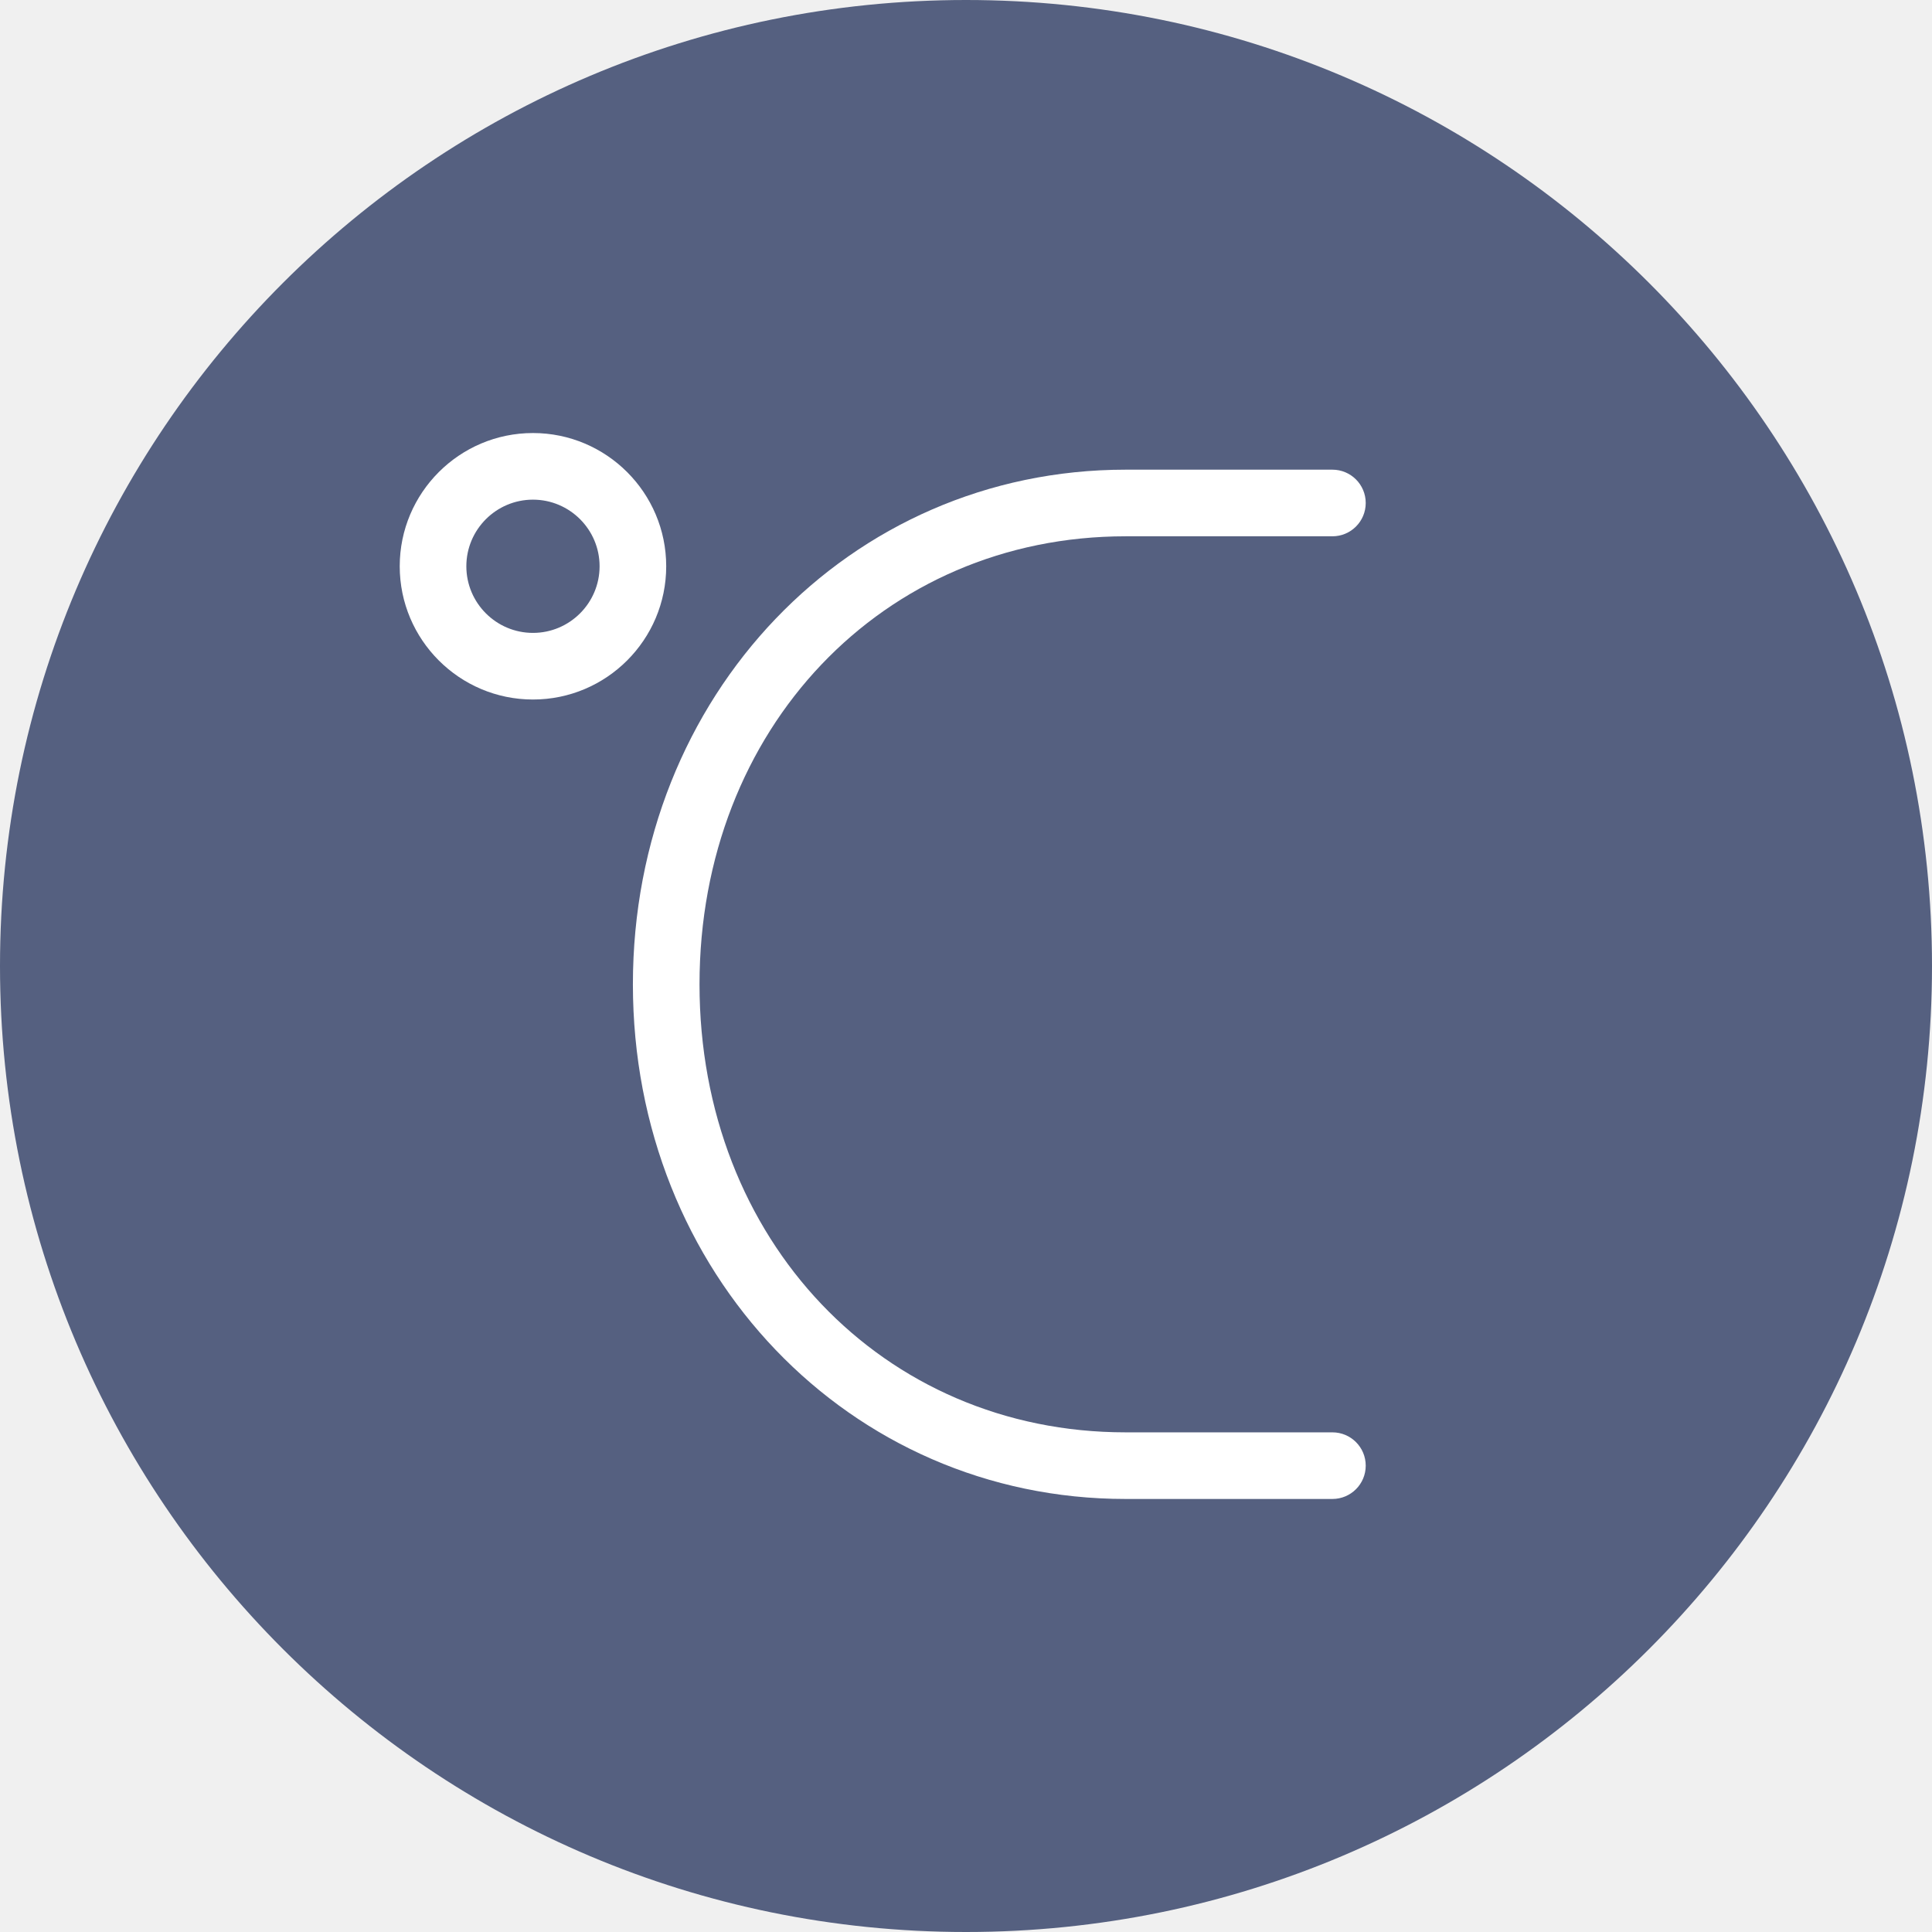
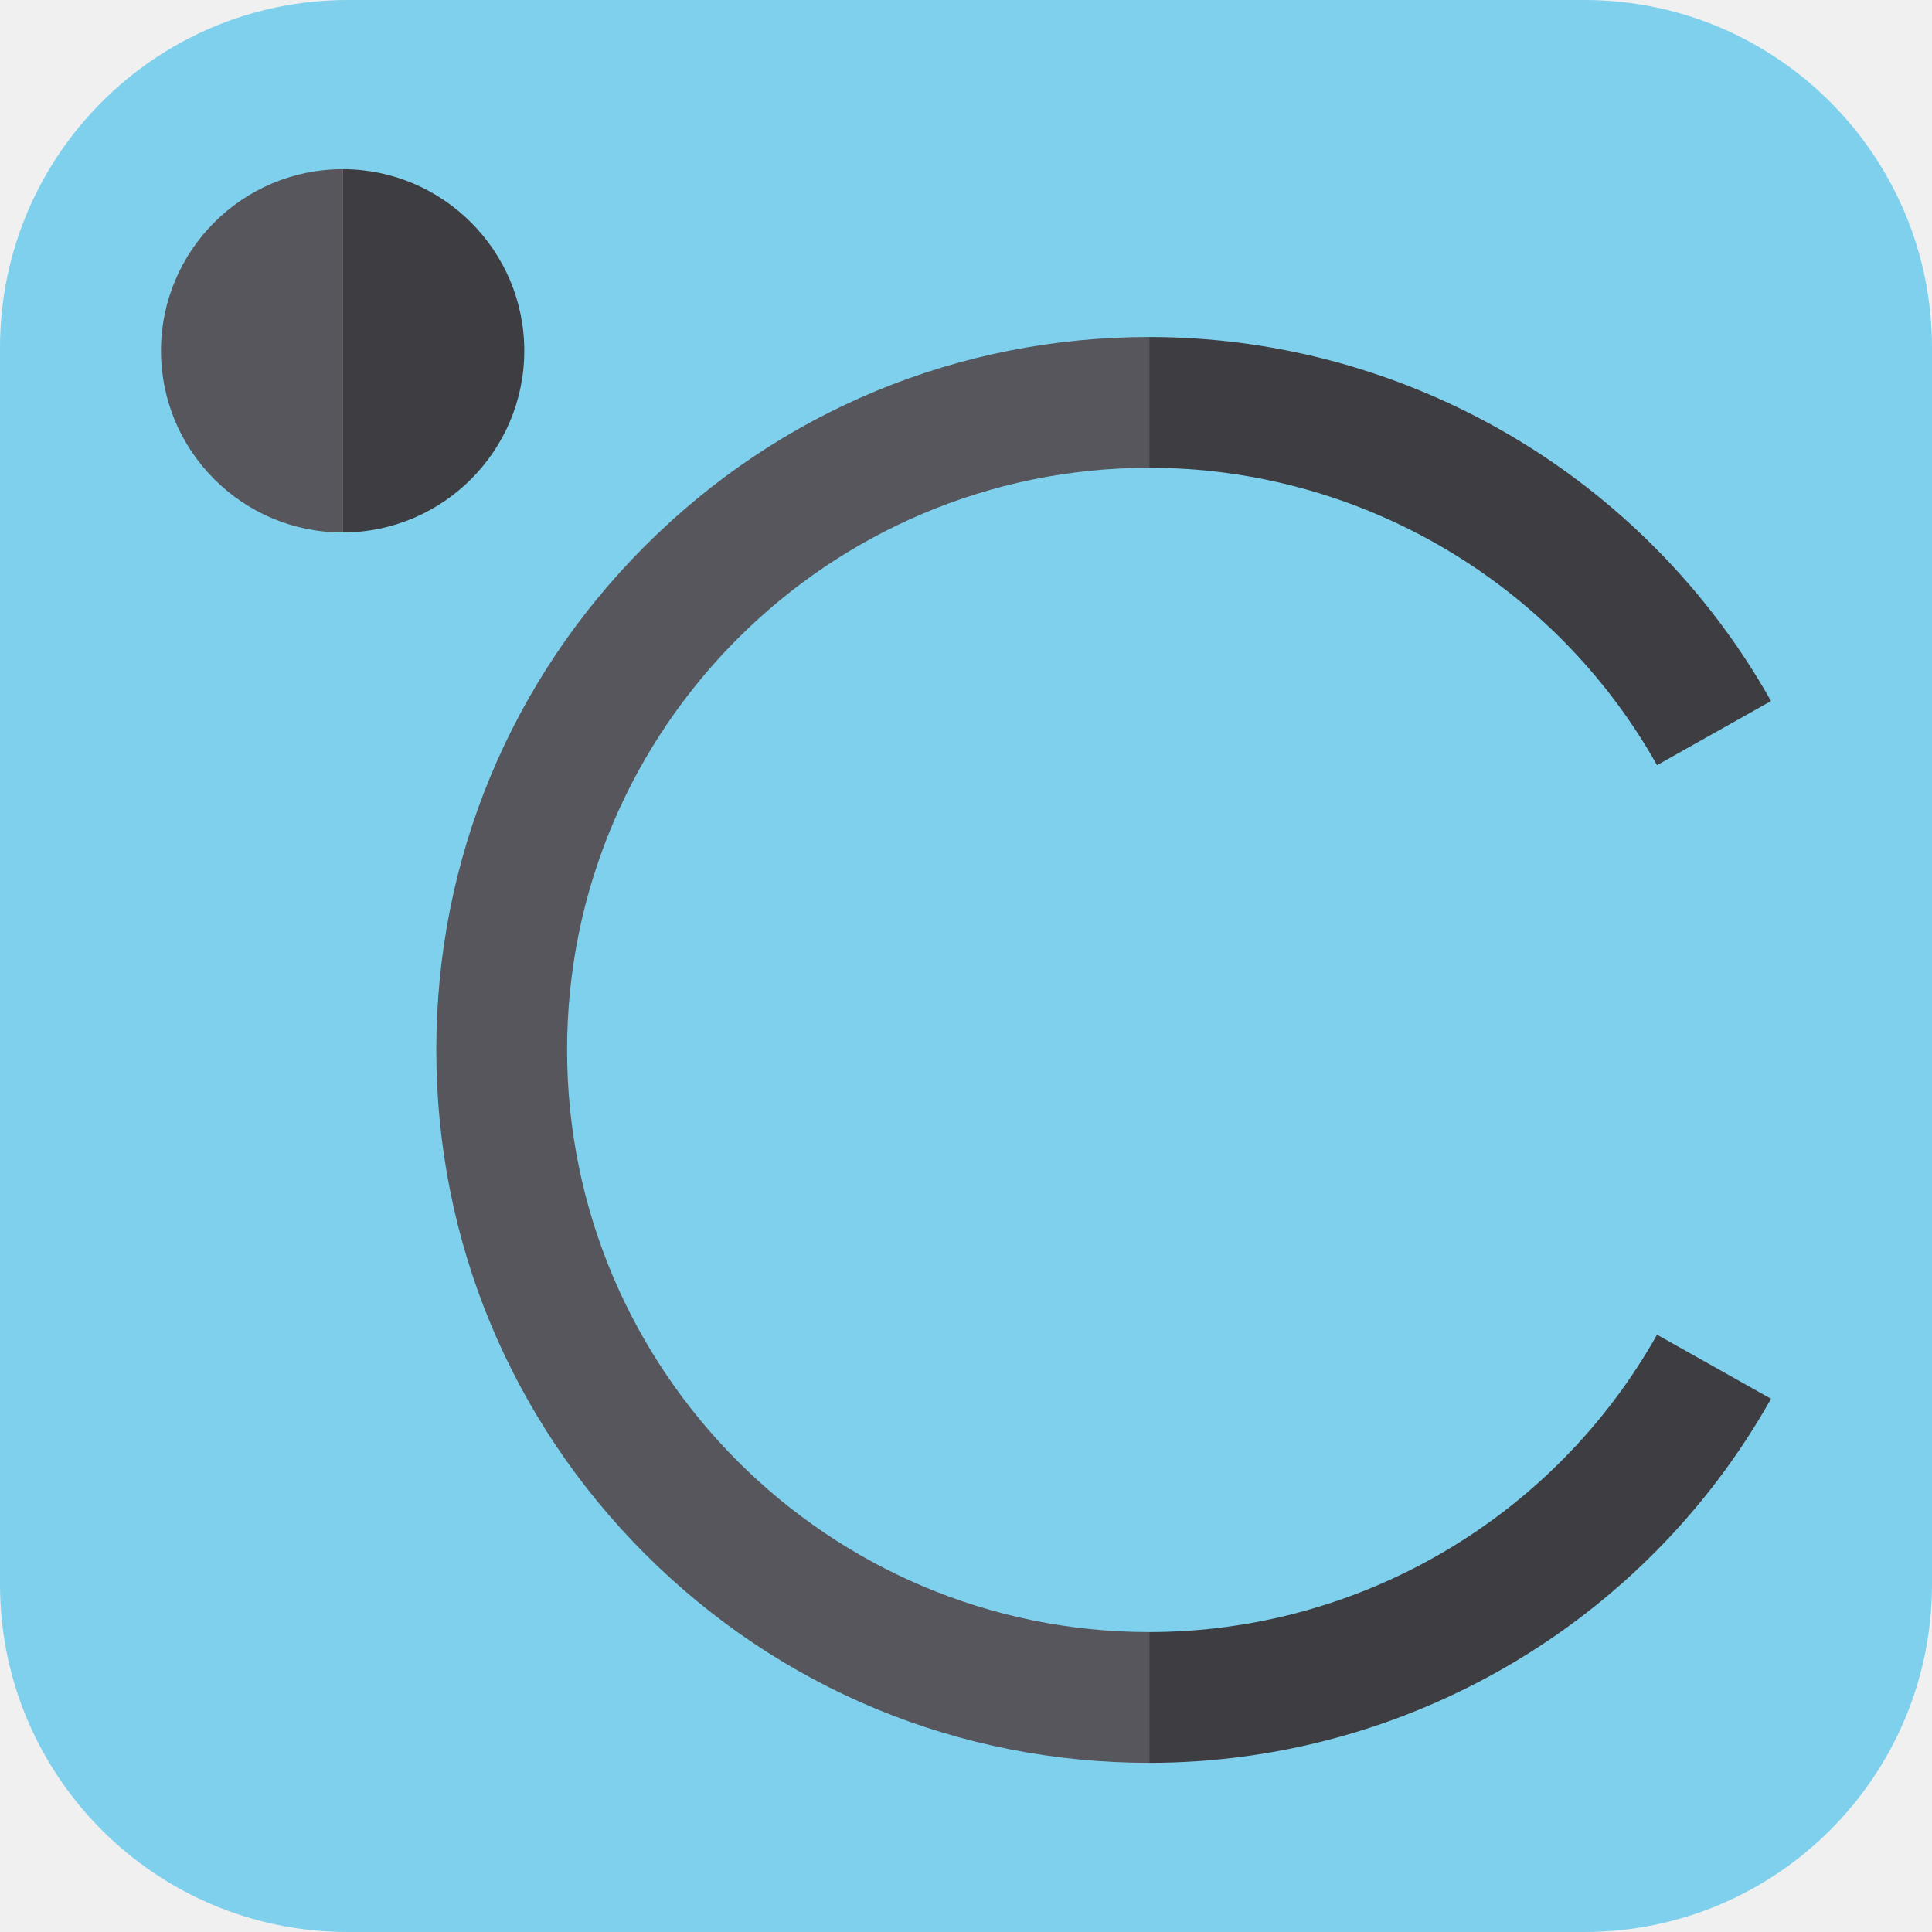
- <svg xmlns="http://www.w3.org/2000/svg" height="800px" width="800px" version="1.1" id="Capa_1" viewBox="0 0 58 58" xml:space="preserve">
-   <circle style="fill:#556080;" cx="29" cy="29" r="29" />
-   <g>
-     <path style="fill:#FFFFFF;" d="M16,21c-2.206,0-4-1.794-4-4s1.794-4,4-4s4,1.794,4,4S18.206,21,16,21z M16,15c-1.103,0-2,0.897-2,2   s0.897,2,2,2s2-0.897,2-2S17.103,15,16,15z" />
+ <svg xmlns="http://www.w3.org/2000/svg" height="800px" width="800px" version="1.1" id="Layer_1" viewBox="-49.24 -49.24 590.91 590.91" xml:space="preserve" fill="#000000">
+   <g id="SVGRepo_bgCarrier" stroke-width="0">
+     <rect x="-49.24" y="-49.24" width="590.91" height="590.91" rx="106.364" fill="#7ed0ec" strokewidth="0" />
  </g>
-   <path style="fill:#FFFFFF;" d="M40,45h-6.211C25.496,45,19,38.214,19,29.55S25.496,14.1,33.789,14.1H40c0.552,0,1,0.447,1,1  s-0.448,1-1,1h-6.211C26.498,16.1,21,21.882,21,29.55S26.498,43,33.789,43H40c0.552,0,1,0.447,1,1S40.552,45,40,45z" />
+   <g id="SVGRepo_tracerCarrier" stroke-linecap="round" stroke-linejoin="round" stroke="#CCCCCC" stroke-width="0.985" />
+   <g id="SVGRepo_iconCarrier">
+     <g>
+       <path style="fill:#3E3D42;" d="M111.111,58.058c0-30.634-24.922-55.556-55.556-55.556v111.112 C86.189,113.614,111.111,88.692,111.111,58.058z" />
+       <path style="fill:#57565C;" d="M0,58.058c0,30.634,24.922,55.556,55.556,55.556V2.503C24.922,2.503,0,27.425,0,58.058z" />
+       <path style="fill:#3E3D42;" d="M302.253,449.931v40c78.699,0,151.572-42.665,190.181-111.345l-34.868-19.601 C426.03,415.083,366.518,449.931,302.253,449.931z" />
+       <path style="fill:#57565C;" d="M124.206,271.884c0-98.176,79.872-178.048,178.047-178.048v-40 c-58.243,0-112.999,22.681-154.183,63.865c-41.184,41.184-63.865,95.94-63.865,154.183c0,58.242,22.681,112.999,63.865,154.183 c41.184,41.184,95.94,63.865,154.183,63.865v-40C204.078,449.931,124.206,370.06,124.206,271.884z" />
+       <path style="fill:#3E3D42;" d="M457.566,184.783l34.868-19.601C453.825,96.501,380.952,53.836,302.253,53.836v40 C366.518,93.836,426.03,128.685,457.566,184.783z" />
+     </g>
+   </g>
</svg>
